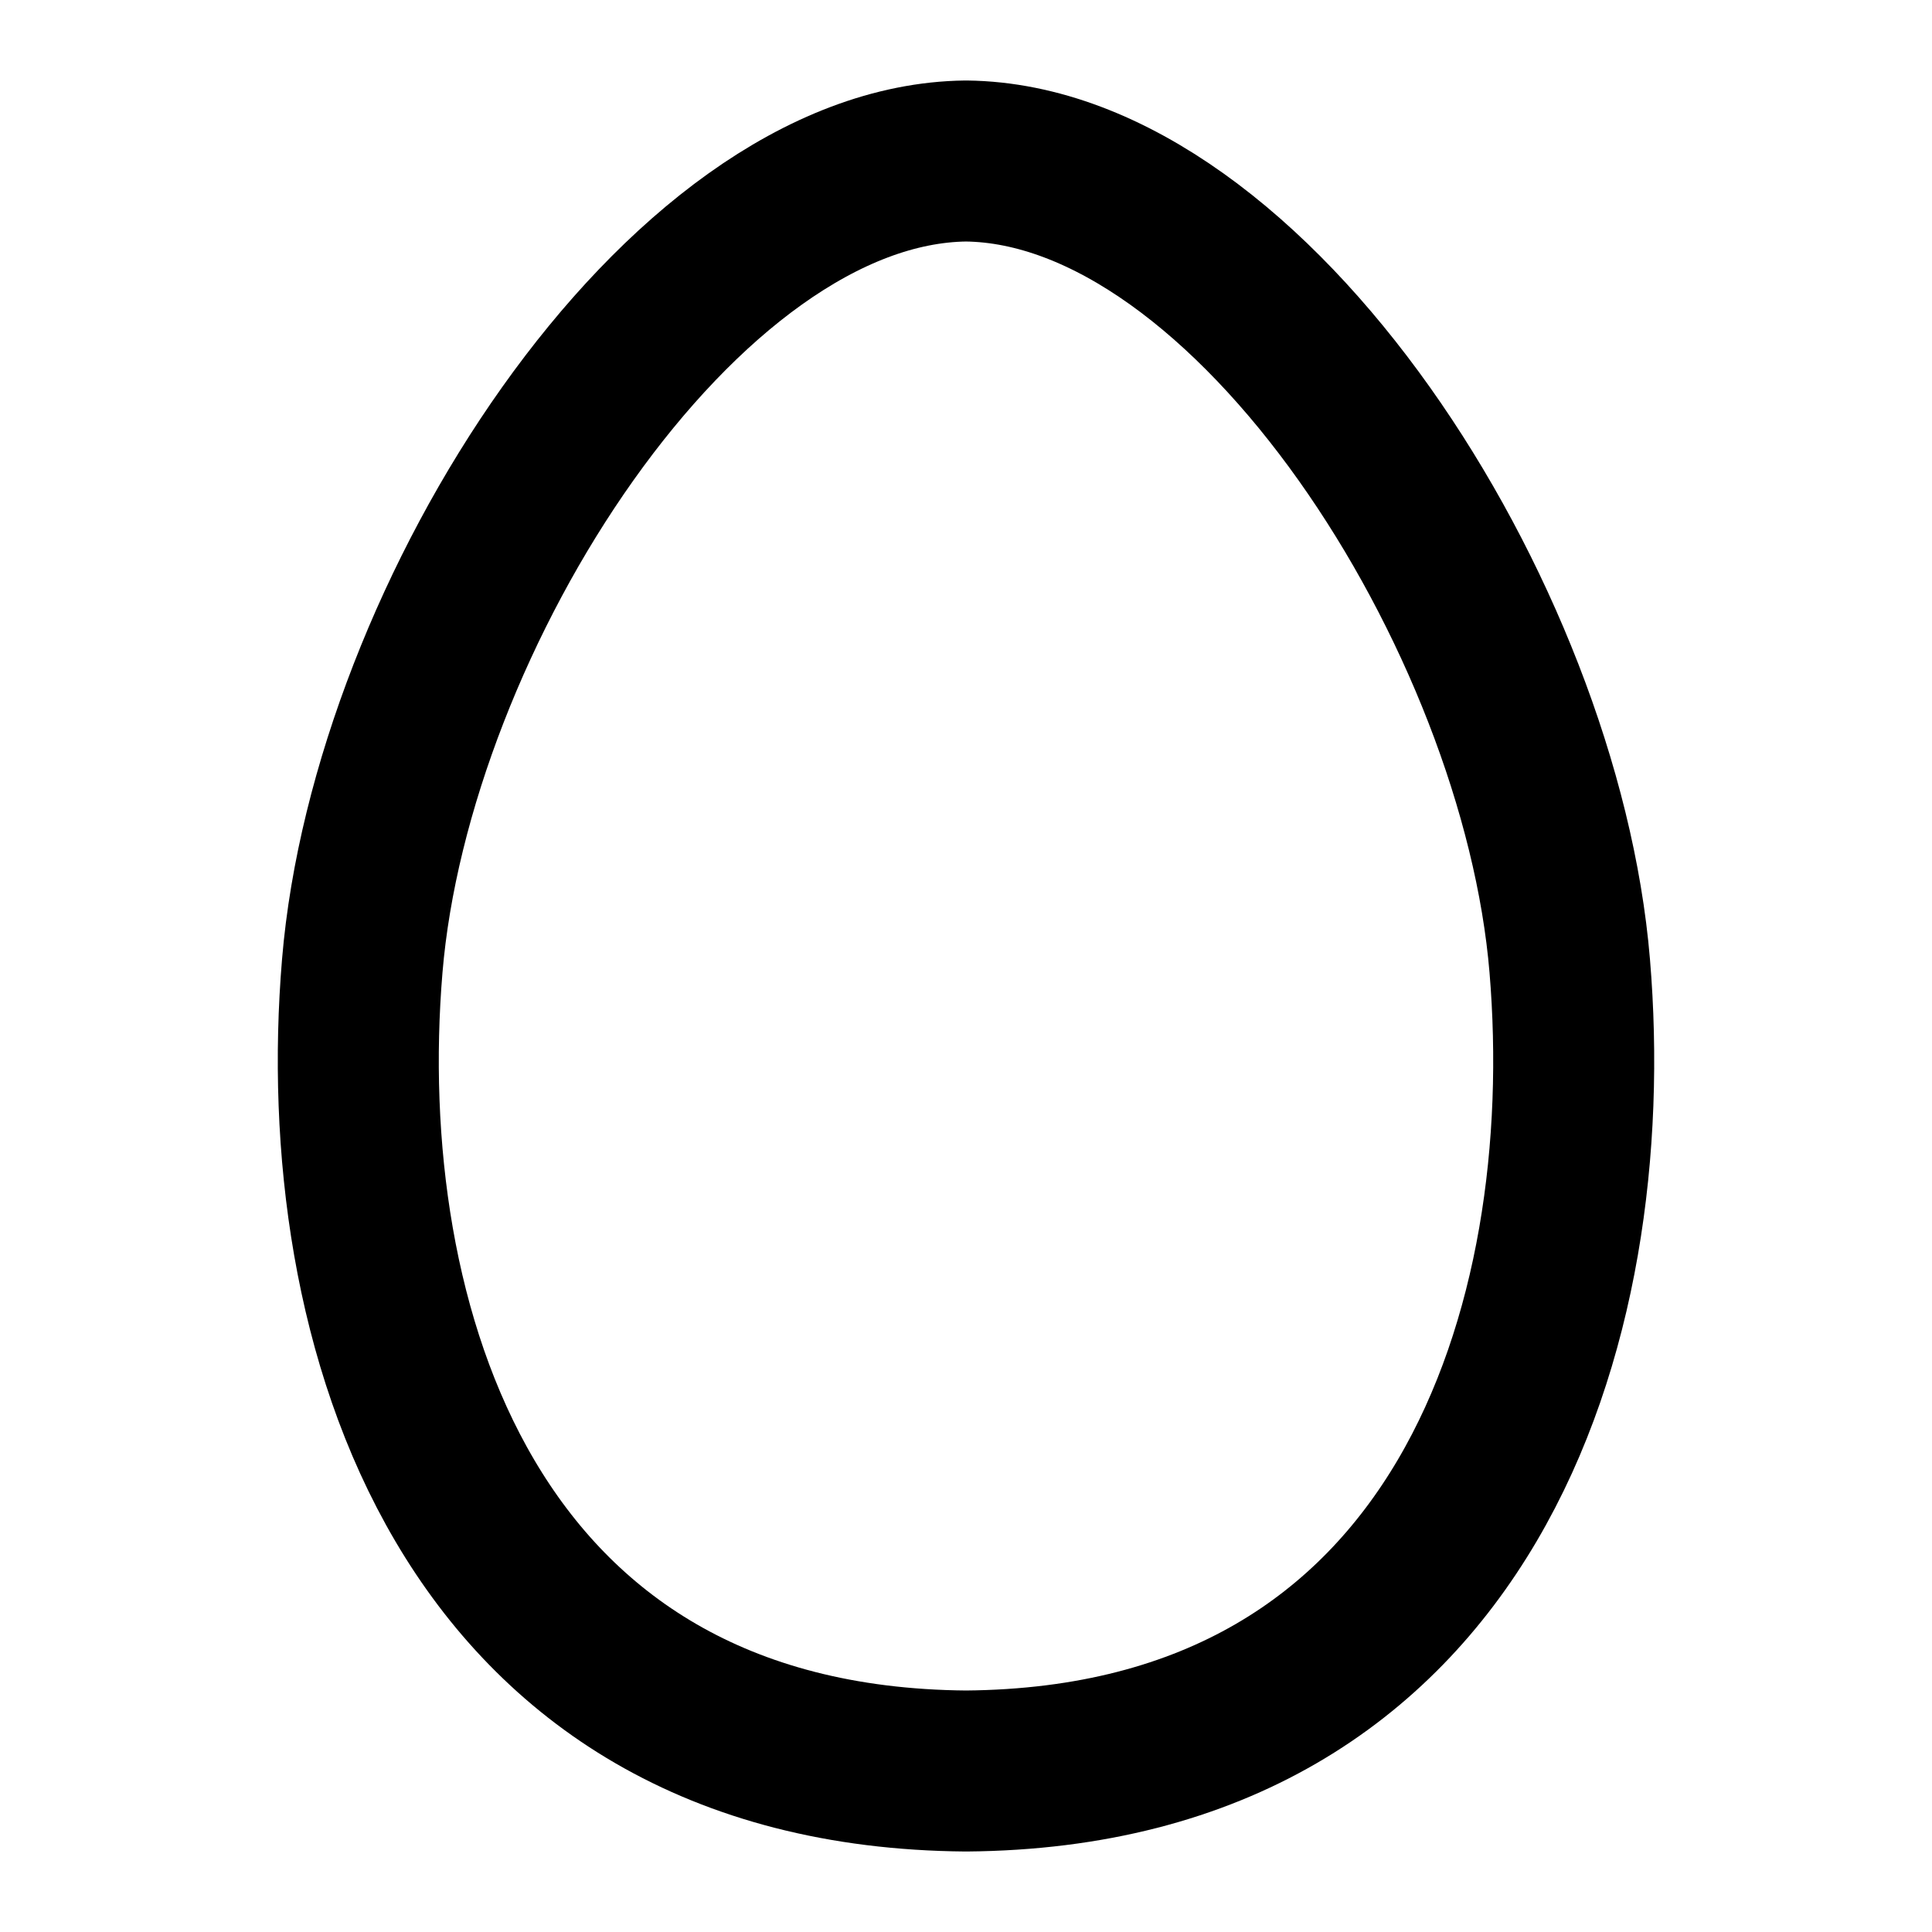
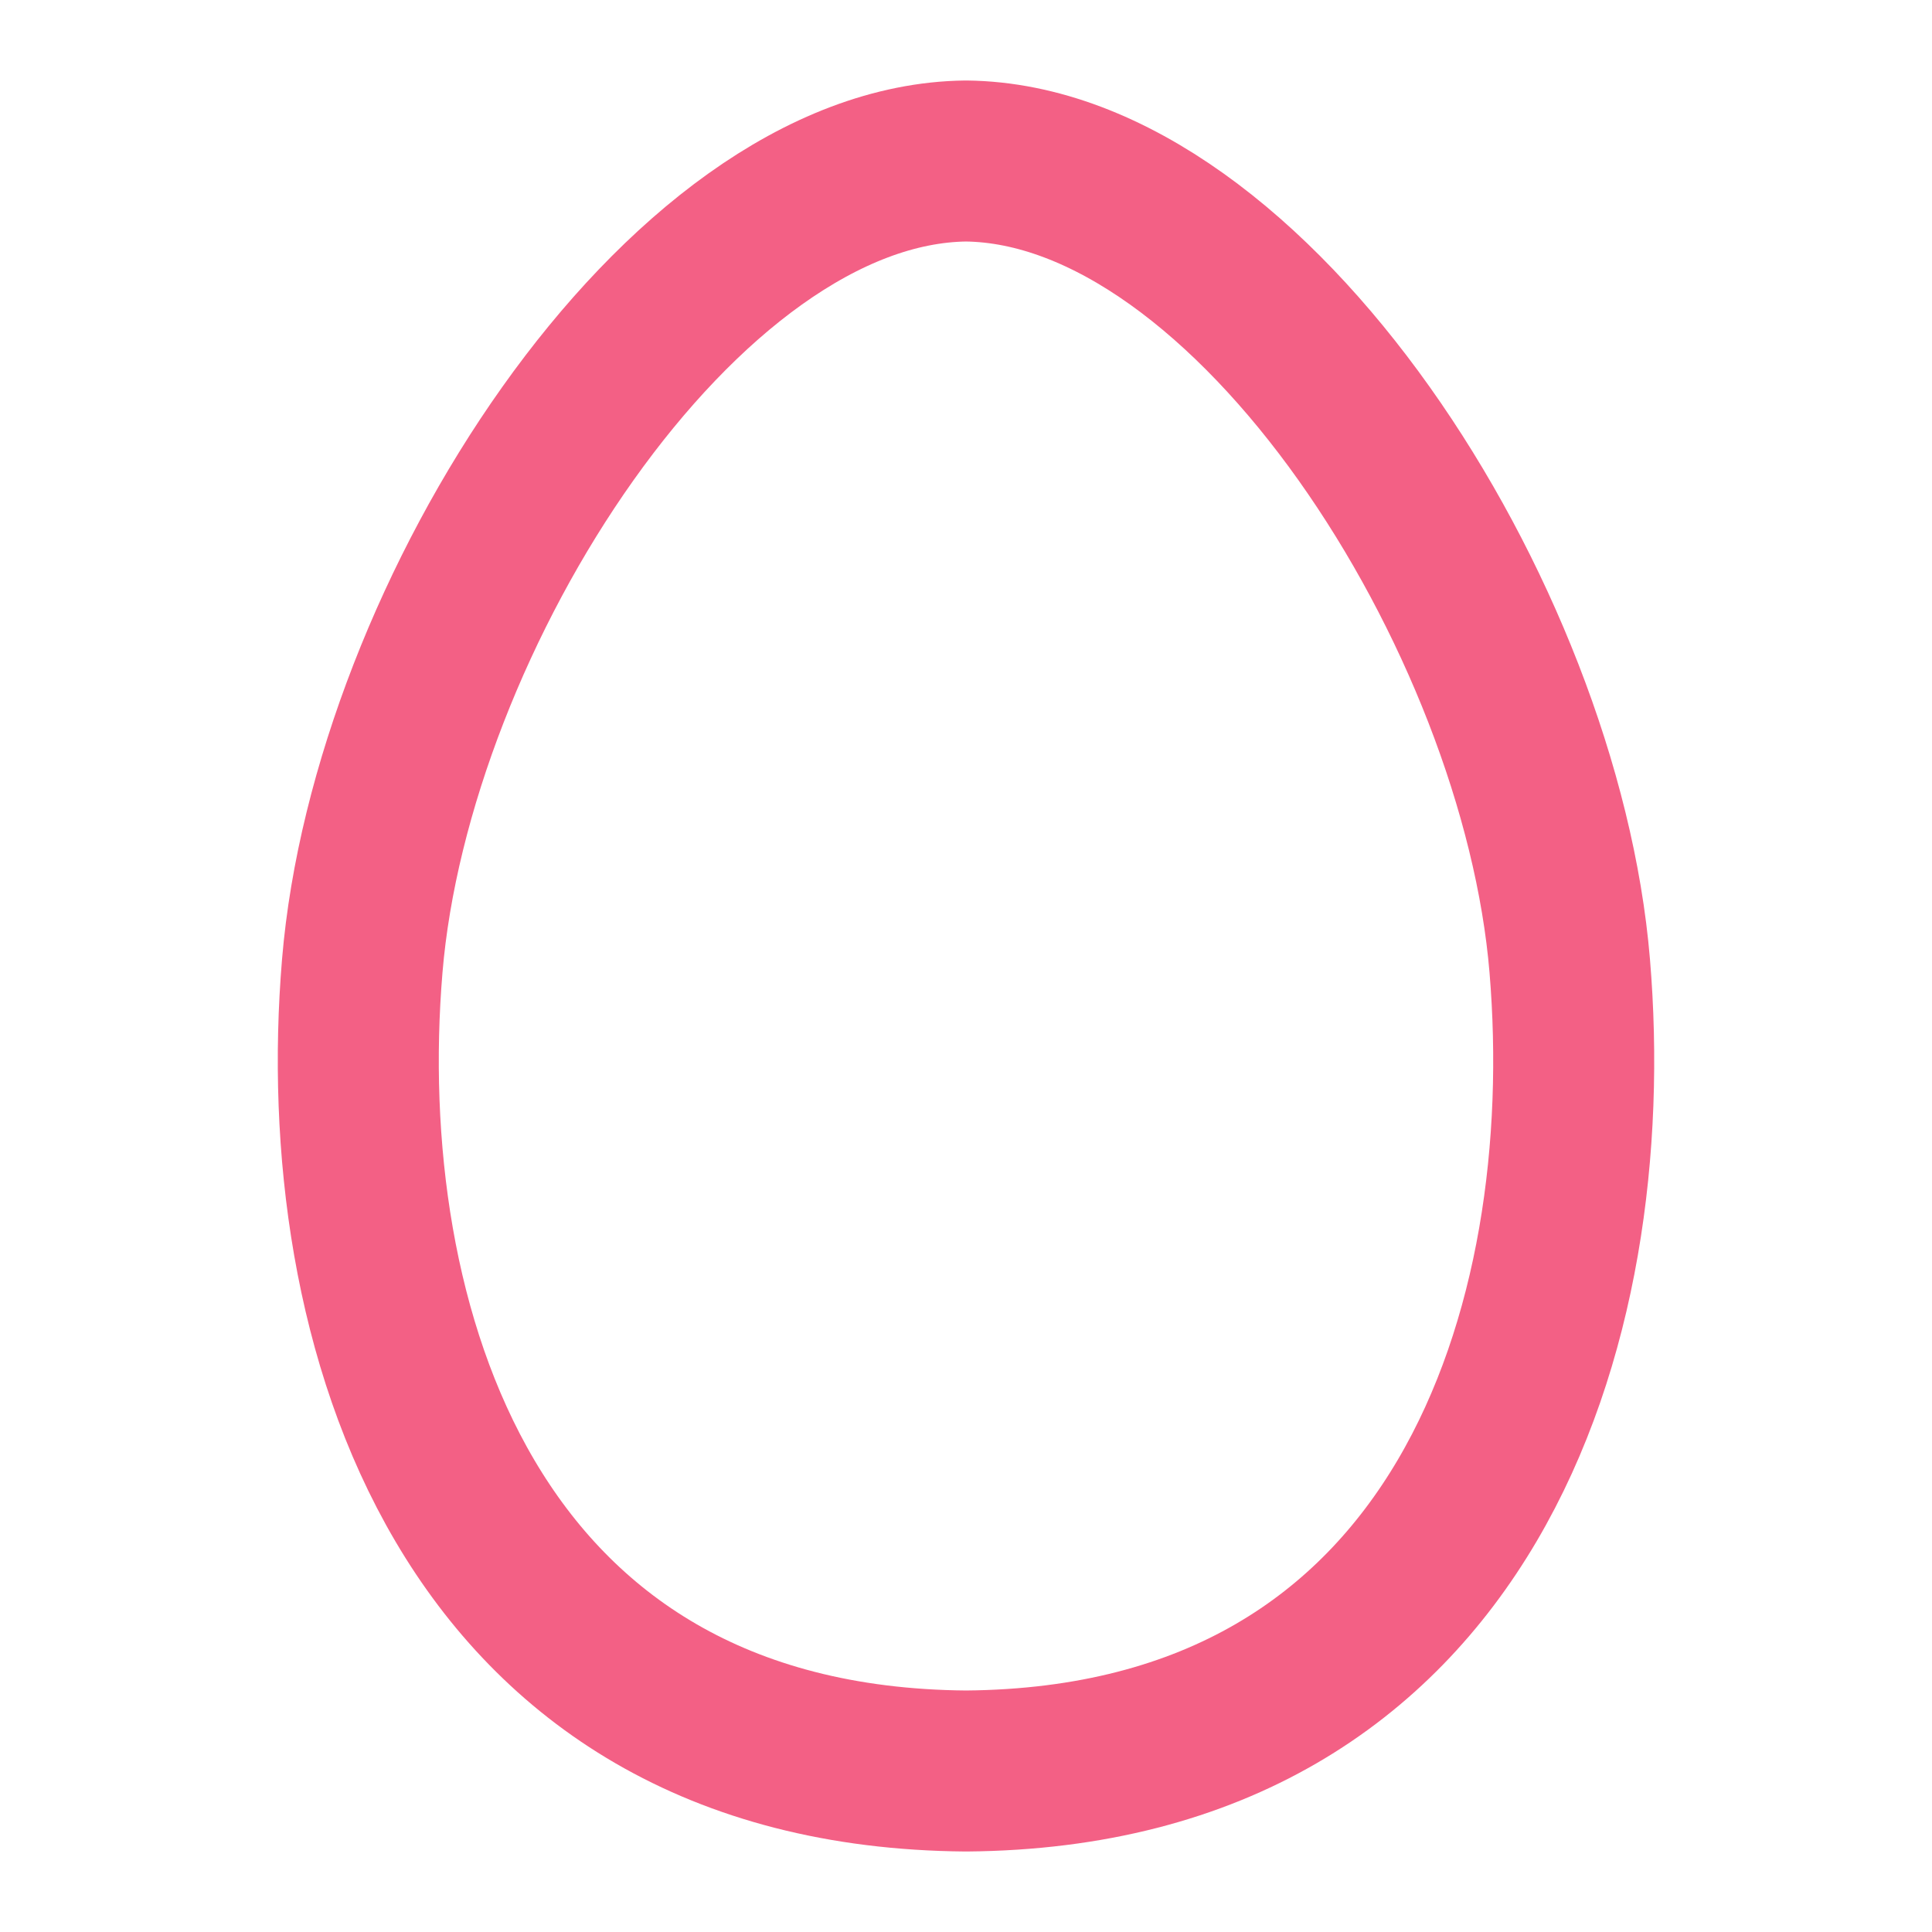
- <svg xmlns="http://www.w3.org/2000/svg" width="24" height="24" viewBox="0 0 24 24" fill="none" stroke="currentColor" stroke-width="2" stroke-linecap="round" stroke-linejoin="round" class="lucide lucide-egg">
+ <svg xmlns="http://www.w3.org/2000/svg" width="24" height="24" viewBox="0 0 24 24" fill="none" stroke="#F36085" stroke-width="2" stroke-linecap="round" stroke-linejoin="round" class="lucide lucide-egg">
  <path d="M12 22c6.23-.05 7.87-5.57 7.5-10-.36-4.34-3.95-9.96-7.5-10-3.55.04-7.14 5.66-7.5 10-.37 4.43 1.27 9.95 7.5 10z" />
</svg>
